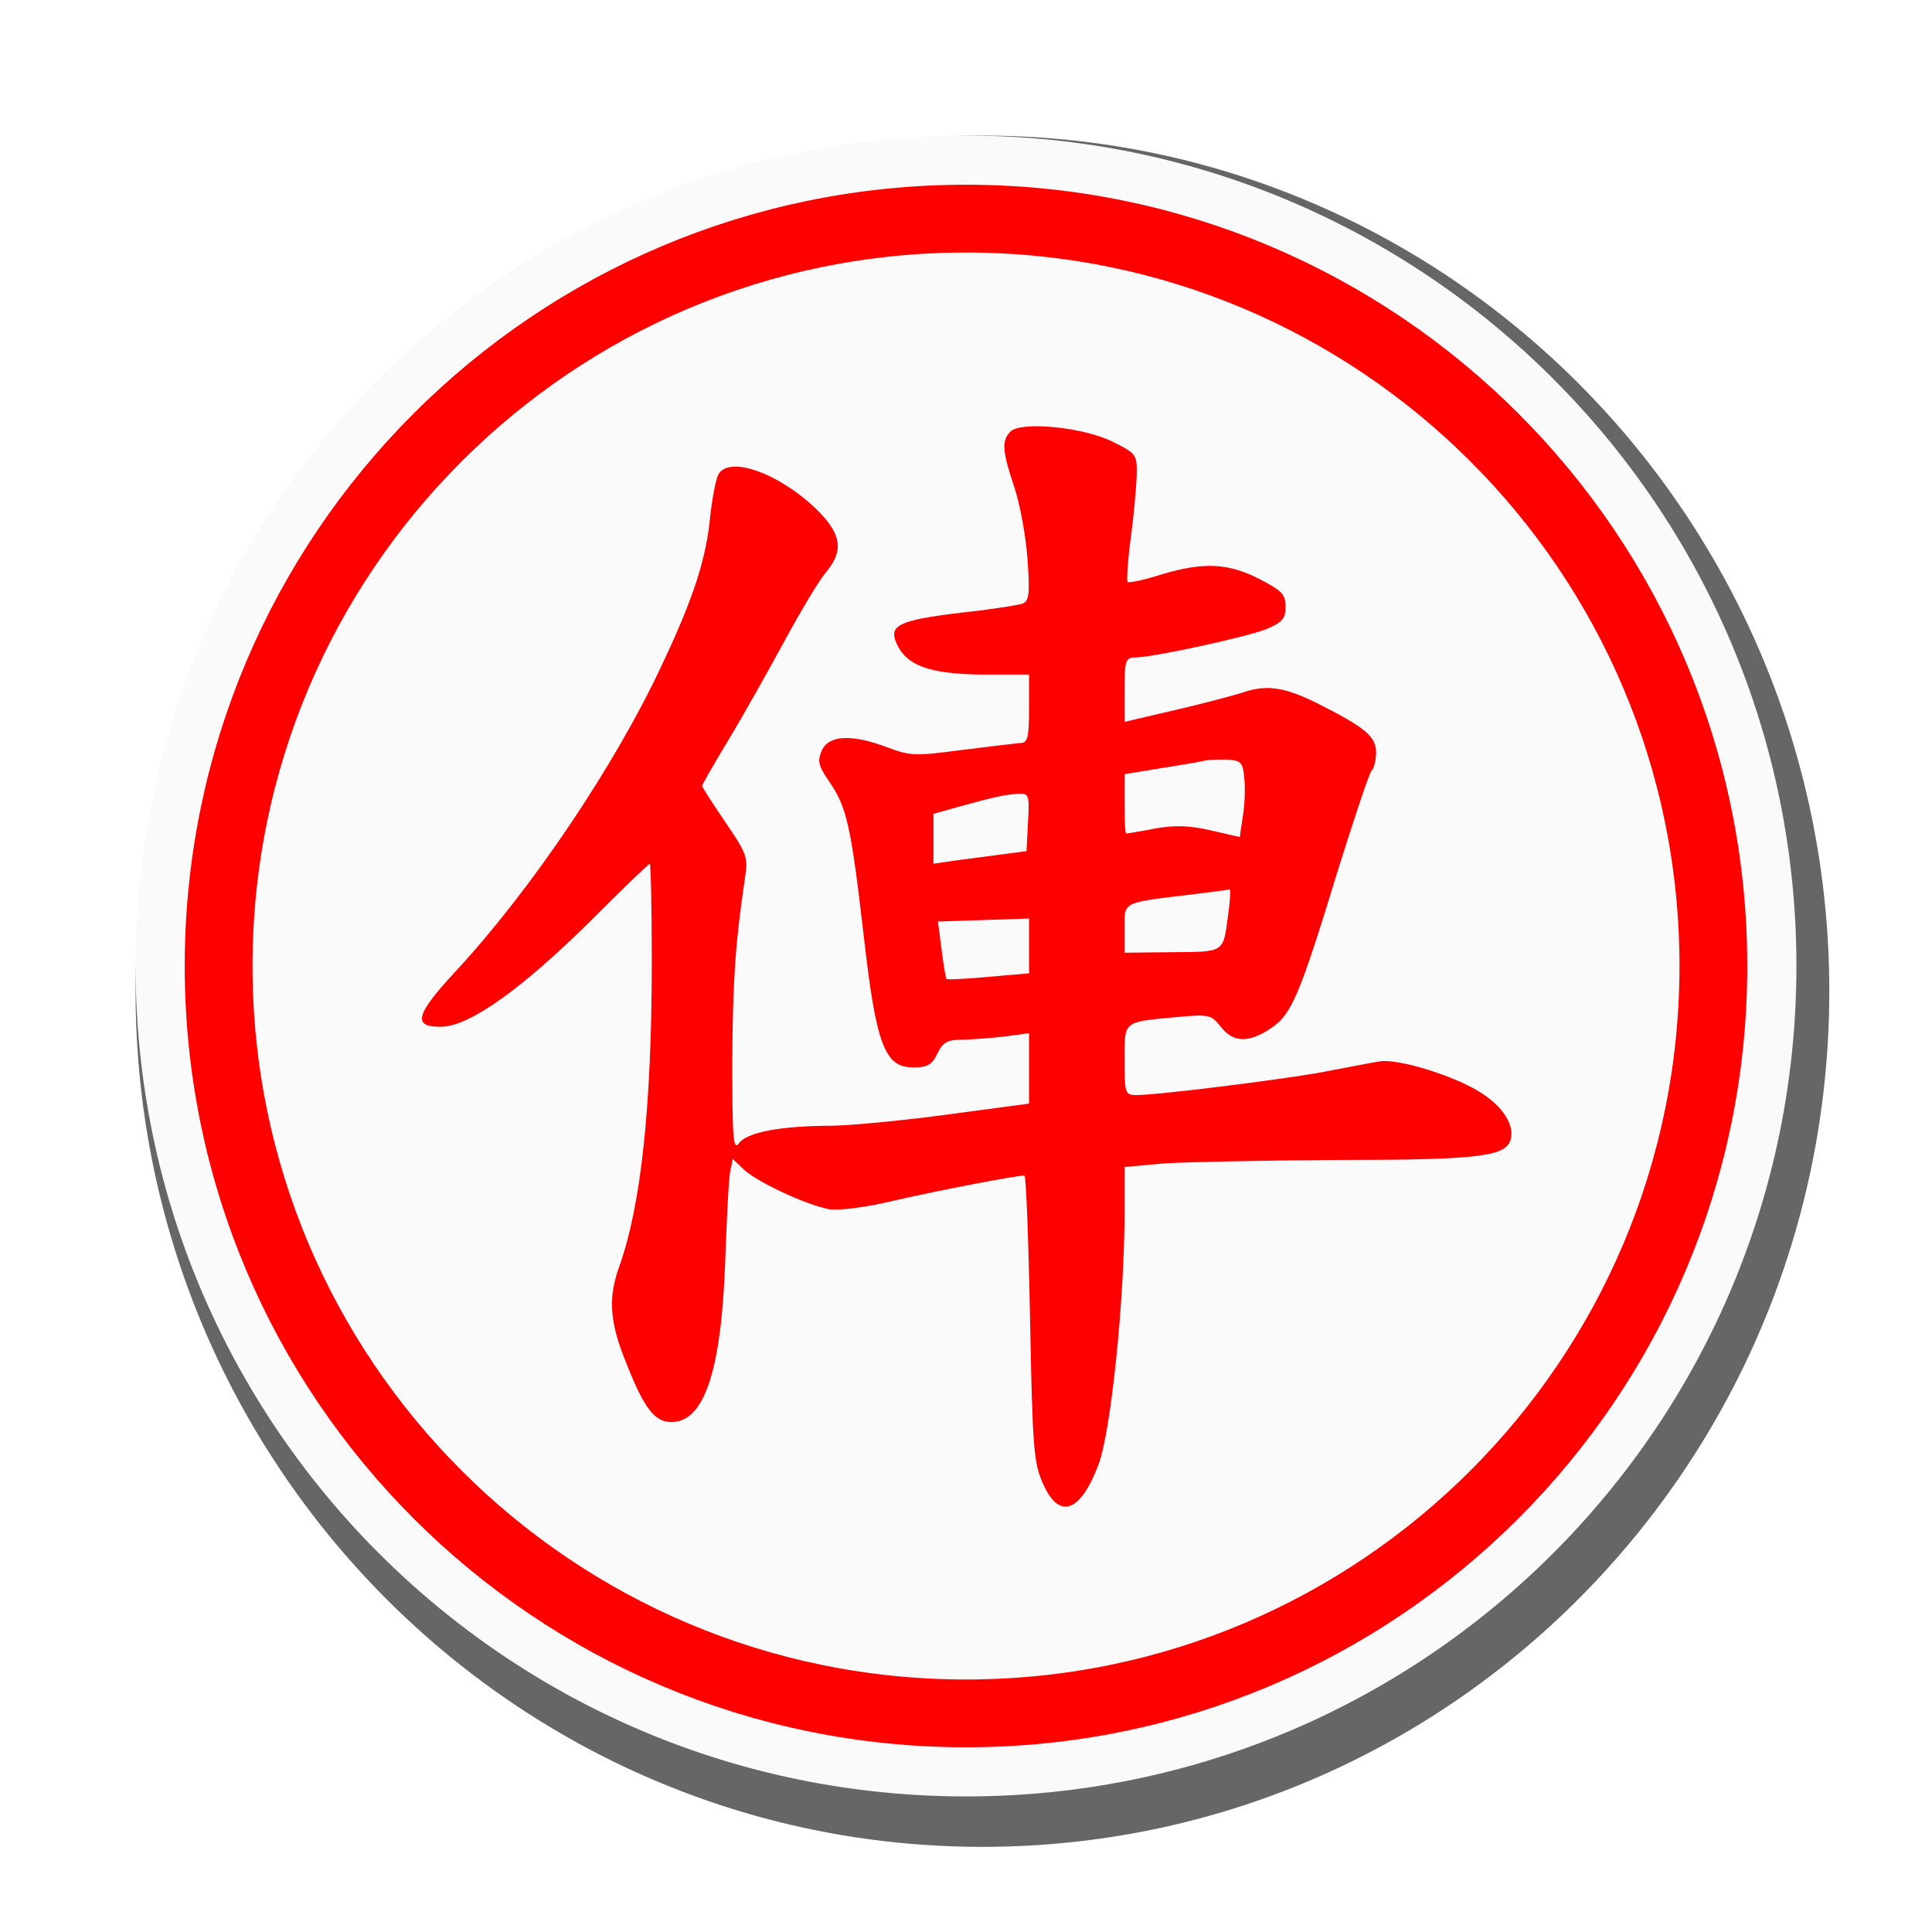
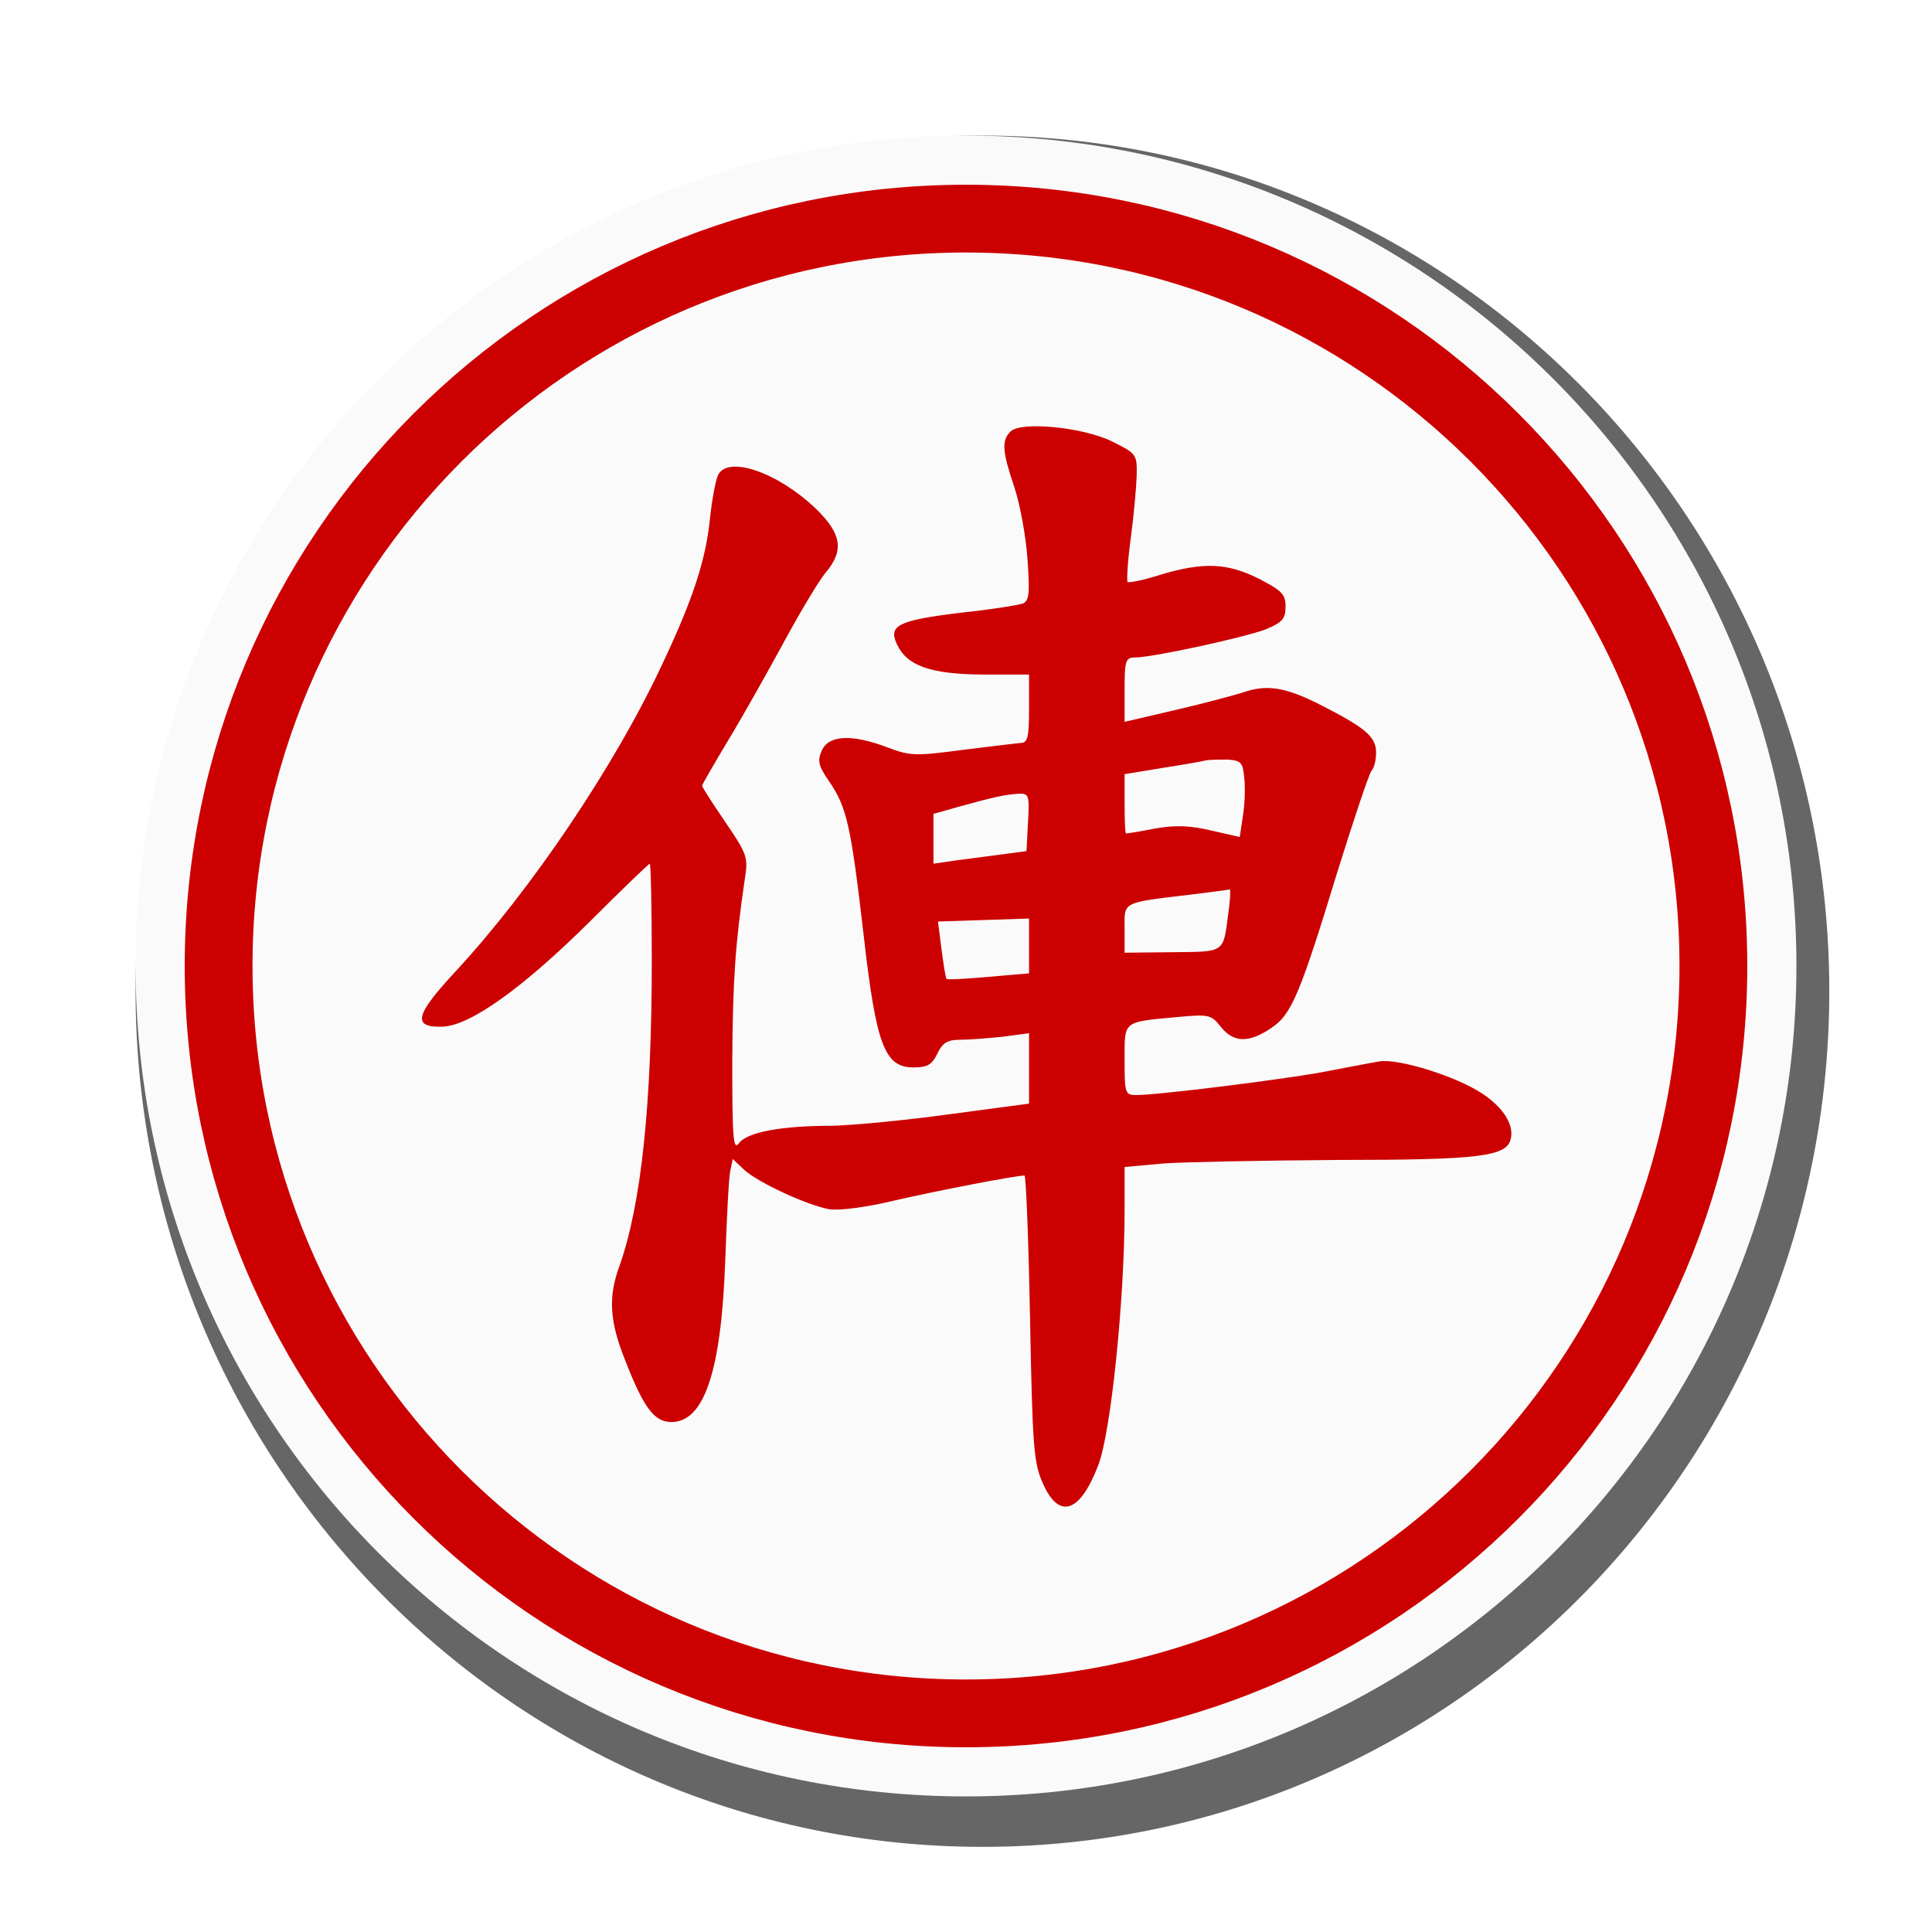
<svg xmlns="http://www.w3.org/2000/svg" width="100%" height="100%" viewBox="0 0 57 57" version="1.1" xml:space="preserve" style="fill-rule:evenodd;clip-rule:evenodd;">
  <ellipse id="cir_1" cx="28.985" cy="29.244" rx="24.985" ry="25.244" style="fill:#666;" />
  <circle id="cir_11" cx="28.5" cy="28.5" r="24.5" style="fill:#fafafa;" />
-   <circle id="cir_2" cx="28.5" cy="28.5" r="22.05" style="fill:#fafafa;stroke:#f00;stroke-width:2px;" />
-   <path d="M29.81,12.734c-0.267,0.267 -0.237,0.594 0.119,1.647c0.163,0.49 0.341,1.455 0.386,2.122c0.074,1.024 0.045,1.232 -0.148,1.306c-0.134,0.045 -0.95,0.178 -1.811,0.267c-1.84,0.223 -2.152,0.371 -1.899,0.92c0.296,0.653 0.994,0.891 2.537,0.906l1.366,0l0,1.009c0,0.861 -0.045,1.009 -0.253,1.009c-0.148,0.015 -0.92,0.104 -1.736,0.208c-1.35,0.178 -1.514,0.178 -2.182,-0.075c-1.053,-0.4 -1.736,-0.371 -1.944,0.09c-0.133,0.311 -0.103,0.445 0.223,0.92c0.519,0.756 0.638,1.306 1.009,4.496c0.371,3.28 0.623,3.933 1.469,3.933c0.416,0 0.549,-0.074 0.713,-0.416c0.148,-0.311 0.296,-0.4 0.667,-0.4c0.268,0 0.831,-0.045 1.262,-0.09l0.772,-0.103l0,2.077l-2.33,0.312c-1.291,0.178 -2.85,0.326 -3.458,0.341c-1.543,0 -2.538,0.193 -2.775,0.52c-0.163,0.222 -0.193,-0.149 -0.193,-2.405c0.015,-2.418 0.089,-3.487 0.371,-5.401c0.104,-0.638 0.059,-0.742 -0.579,-1.677c-0.371,-0.549 -0.682,-1.024 -0.682,-1.069c0,-0.029 0.356,-0.653 0.786,-1.365c0.43,-0.712 1.172,-2.033 1.647,-2.909c0.475,-0.875 1.024,-1.795 1.217,-2.018c0.549,-0.653 0.46,-1.143 -0.282,-1.87c-1.128,-1.083 -2.597,-1.588 -2.894,-1.009c-0.074,0.149 -0.178,0.713 -0.237,1.247c-0.119,1.231 -0.49,2.389 -1.41,4.333c-1.395,2.998 -3.873,6.663 -6.084,9.052c-1.217,1.306 -1.306,1.677 -0.401,1.648c0.816,-0.03 2.36,-1.128 4.378,-3.132c0.92,-0.92 1.706,-1.676 1.736,-1.676c0.03,0 0.06,1.291 0.06,2.849c0,4.274 -0.312,7.197 -0.95,9.008c-0.342,0.92 -0.297,1.647 0.163,2.79c0.549,1.409 0.861,1.825 1.365,1.825c0.965,0 1.469,-1.484 1.588,-4.734c0.045,-1.276 0.104,-2.478 0.149,-2.671l0.074,-0.356l0.326,0.311c0.416,0.386 1.87,1.054 2.523,1.173c0.297,0.044 1.098,-0.06 1.9,-0.253c1.216,-0.282 3.591,-0.742 3.858,-0.742c0.044,0 0.119,1.885 0.163,4.2c0.074,3.829 0.104,4.274 0.386,4.897c0.475,1.069 1.098,0.846 1.632,-0.564c0.371,-0.979 0.772,-4.882 0.772,-7.509l0,-1.276l1.143,-0.104c0.623,-0.044 2.938,-0.089 5.149,-0.104c4.23,0 5.001,-0.104 5.105,-0.638c0.089,-0.415 -0.237,-0.92 -0.846,-1.321c-0.786,-0.519 -2.478,-1.038 -3.027,-0.949c-0.267,0.044 -1.039,0.193 -1.736,0.326c-1.247,0.223 -4.808,0.668 -5.447,0.668c-0.326,0 -0.341,-0.059 -0.341,-1.024c0,-1.172 -0.074,-1.128 1.529,-1.276c0.964,-0.089 1.024,-0.074 1.306,0.282c0.371,0.475 0.831,0.489 1.484,0.044c0.608,-0.4 0.845,-0.964 1.988,-4.704c0.475,-1.514 0.905,-2.805 0.98,-2.894c0.074,-0.074 0.133,-0.312 0.133,-0.534c0,-0.475 -0.326,-0.742 -1.736,-1.454c-0.965,-0.475 -1.499,-0.564 -2.211,-0.312c-0.238,0.074 -1.113,0.312 -1.944,0.504l-1.529,0.357l0,-0.95c0,-0.861 0.03,-0.95 0.312,-0.95c0.519,0 3.235,-0.593 3.858,-0.831c0.49,-0.208 0.579,-0.312 0.579,-0.668c0,-0.371 -0.119,-0.475 -0.772,-0.816c-0.935,-0.475 -1.647,-0.504 -2.894,-0.133c-0.504,0.163 -0.949,0.252 -0.994,0.222c-0.03,-0.044 0,-0.608 0.089,-1.261c0.089,-0.653 0.163,-1.484 0.178,-1.855c0.015,-0.653 0,-0.668 -0.712,-1.024c-0.861,-0.431 -2.716,-0.609 -3.013,-0.297Zm6.901,10.225c0.03,0.282 0.015,0.786 -0.044,1.128l-0.09,0.608l-0.845,-0.193c-0.624,-0.148 -1.054,-0.163 -1.648,-0.059c-0.445,0.089 -0.831,0.148 -0.86,0.148c-0.03,0 -0.045,-0.401 -0.045,-0.875l0,-0.876l1.083,-0.178c0.579,-0.089 1.173,-0.193 1.292,-0.223c0.118,-0.029 0.43,-0.029 0.667,-0.029c0.401,0.029 0.446,0.089 0.49,0.549Zm-6.381,1.291l-0.045,0.861l-0.667,0.089c-0.371,0.044 -0.98,0.133 -1.366,0.178l-0.712,0.104l0,-1.47l0.786,-0.222c1.024,-0.282 1.306,-0.342 1.707,-0.371c0.327,-0.015 0.341,0.029 0.297,0.831Zm5.906,2.716c-0.148,1.157 -0.089,1.113 -1.647,1.127l-1.41,0.015l0,-0.712c0,-0.801 -0.119,-0.757 2.004,-1.009c0.578,-0.074 1.068,-0.134 1.098,-0.149c0.029,0 0.015,0.327 -0.045,0.728Zm-5.876,0.934l0,0.817l-1.203,0.104c-0.652,0.059 -1.216,0.089 -1.231,0.059c-0.03,-0.03 -0.089,-0.43 -0.149,-0.876l-0.104,-0.816l1.351,-0.044l1.336,-0.045l0,0.801Z" style="fill:#f00;fill-rule:nonzero;" />
+   <circle id="cir_2" cx="28.5" cy="28.5" r="22.05" style="fill:#fafafa;stroke:#c00;stroke-width:2px;" />
+   <path d="M29.81,12.734c-0.267,0.267 -0.237,0.594 0.119,1.647c0.163,0.49 0.341,1.455 0.386,2.122c0.074,1.024 0.045,1.232 -0.148,1.306c-0.134,0.045 -0.95,0.178 -1.811,0.267c-1.84,0.223 -2.152,0.371 -1.899,0.92c0.296,0.653 0.994,0.891 2.537,0.906l1.366,0l0,1.009c0,0.861 -0.045,1.009 -0.253,1.009c-0.148,0.015 -0.92,0.104 -1.736,0.208c-1.35,0.178 -1.514,0.178 -2.182,-0.075c-1.053,-0.4 -1.736,-0.371 -1.944,0.09c-0.133,0.311 -0.103,0.445 0.223,0.92c0.519,0.756 0.638,1.306 1.009,4.496c0.371,3.28 0.623,3.933 1.469,3.933c0.416,0 0.549,-0.074 0.713,-0.416c0.148,-0.311 0.296,-0.4 0.667,-0.4c0.268,0 0.831,-0.045 1.262,-0.09l0.772,-0.103l0,2.077l-2.33,0.312c-1.291,0.178 -2.85,0.326 -3.458,0.341c-1.543,0 -2.538,0.193 -2.775,0.52c-0.163,0.222 -0.193,-0.149 -0.193,-2.405c0.015,-2.418 0.089,-3.487 0.371,-5.401c0.104,-0.638 0.059,-0.742 -0.579,-1.677c-0.371,-0.549 -0.682,-1.024 -0.682,-1.069c0,-0.029 0.356,-0.653 0.786,-1.365c0.43,-0.712 1.172,-2.033 1.647,-2.909c0.475,-0.875 1.024,-1.795 1.217,-2.018c0.549,-0.653 0.46,-1.143 -0.282,-1.87c-1.128,-1.083 -2.597,-1.588 -2.894,-1.009c-0.074,0.149 -0.178,0.713 -0.237,1.247c-0.119,1.231 -0.49,2.389 -1.41,4.333c-1.395,2.998 -3.873,6.663 -6.084,9.052c-1.217,1.306 -1.306,1.677 -0.401,1.648c0.816,-0.03 2.36,-1.128 4.378,-3.132c0.92,-0.92 1.706,-1.676 1.736,-1.676c0.03,0 0.06,1.291 0.06,2.849c0,4.274 -0.312,7.197 -0.95,9.008c-0.342,0.92 -0.297,1.647 0.163,2.79c0.549,1.409 0.861,1.825 1.365,1.825c0.965,0 1.469,-1.484 1.588,-4.734c0.045,-1.276 0.104,-2.478 0.149,-2.671l0.074,-0.356l0.326,0.311c0.416,0.386 1.87,1.054 2.523,1.173c0.297,0.044 1.098,-0.06 1.9,-0.253c1.216,-0.282 3.591,-0.742 3.858,-0.742c0.044,0 0.119,1.885 0.163,4.2c0.074,3.829 0.104,4.274 0.386,4.897c0.475,1.069 1.098,0.846 1.632,-0.564c0.371,-0.979 0.772,-4.882 0.772,-7.509l0,-1.276l1.143,-0.104c0.623,-0.044 2.938,-0.089 5.149,-0.104c4.23,0 5.001,-0.104 5.105,-0.638c0.089,-0.415 -0.237,-0.92 -0.846,-1.321c-0.786,-0.519 -2.478,-1.038 -3.027,-0.949c-0.267,0.044 -1.039,0.193 -1.736,0.326c-1.247,0.223 -4.808,0.668 -5.447,0.668c-0.326,0 -0.341,-0.059 -0.341,-1.024c0,-1.172 -0.074,-1.128 1.529,-1.276c0.964,-0.089 1.024,-0.074 1.306,0.282c0.371,0.475 0.831,0.489 1.484,0.044c0.608,-0.4 0.845,-0.964 1.988,-4.704c0.475,-1.514 0.905,-2.805 0.98,-2.894c0.074,-0.074 0.133,-0.312 0.133,-0.534c0,-0.475 -0.326,-0.742 -1.736,-1.454c-0.965,-0.475 -1.499,-0.564 -2.211,-0.312c-0.238,0.074 -1.113,0.312 -1.944,0.504l-1.529,0.357l0,-0.95c0,-0.861 0.03,-0.95 0.312,-0.95c0.519,0 3.235,-0.593 3.858,-0.831c0.49,-0.208 0.579,-0.312 0.579,-0.668c0,-0.371 -0.119,-0.475 -0.772,-0.816c-0.935,-0.475 -1.647,-0.504 -2.894,-0.133c-0.504,0.163 -0.949,0.252 -0.994,0.222c-0.03,-0.044 0,-0.608 0.089,-1.261c0.089,-0.653 0.163,-1.484 0.178,-1.855c0.015,-0.653 0,-0.668 -0.712,-1.024c-0.861,-0.431 -2.716,-0.609 -3.013,-0.297Zm6.901,10.225c0.03,0.282 0.015,0.786 -0.044,1.128l-0.09,0.608l-0.845,-0.193c-0.624,-0.148 -1.054,-0.163 -1.648,-0.059c-0.445,0.089 -0.831,0.148 -0.86,0.148c-0.03,0 -0.045,-0.401 -0.045,-0.875l0,-0.876l1.083,-0.178c0.579,-0.089 1.173,-0.193 1.292,-0.223c0.118,-0.029 0.43,-0.029 0.667,-0.029c0.401,0.029 0.446,0.089 0.49,0.549Zm-6.381,1.291l-0.045,0.861l-0.667,0.089c-0.371,0.044 -0.98,0.133 -1.366,0.178l-0.712,0.104l0,-1.47l0.786,-0.222c1.024,-0.282 1.306,-0.342 1.707,-0.371c0.327,-0.015 0.341,0.029 0.297,0.831Zm5.906,2.716c-0.148,1.157 -0.089,1.113 -1.647,1.127l-1.41,0.015l0,-0.712c0,-0.801 -0.119,-0.757 2.004,-1.009c0.578,-0.074 1.068,-0.134 1.098,-0.149c0.029,0 0.015,0.327 -0.045,0.728Zm-5.876,0.934l0,0.817l-1.203,0.104c-0.652,0.059 -1.216,0.089 -1.231,0.059c-0.03,-0.03 -0.089,-0.43 -0.149,-0.876l-0.104,-0.816l1.351,-0.044l1.336,-0.045l0,0.801Z" style="fill:#c00;fill-rule:nonzero;" />
</svg>
